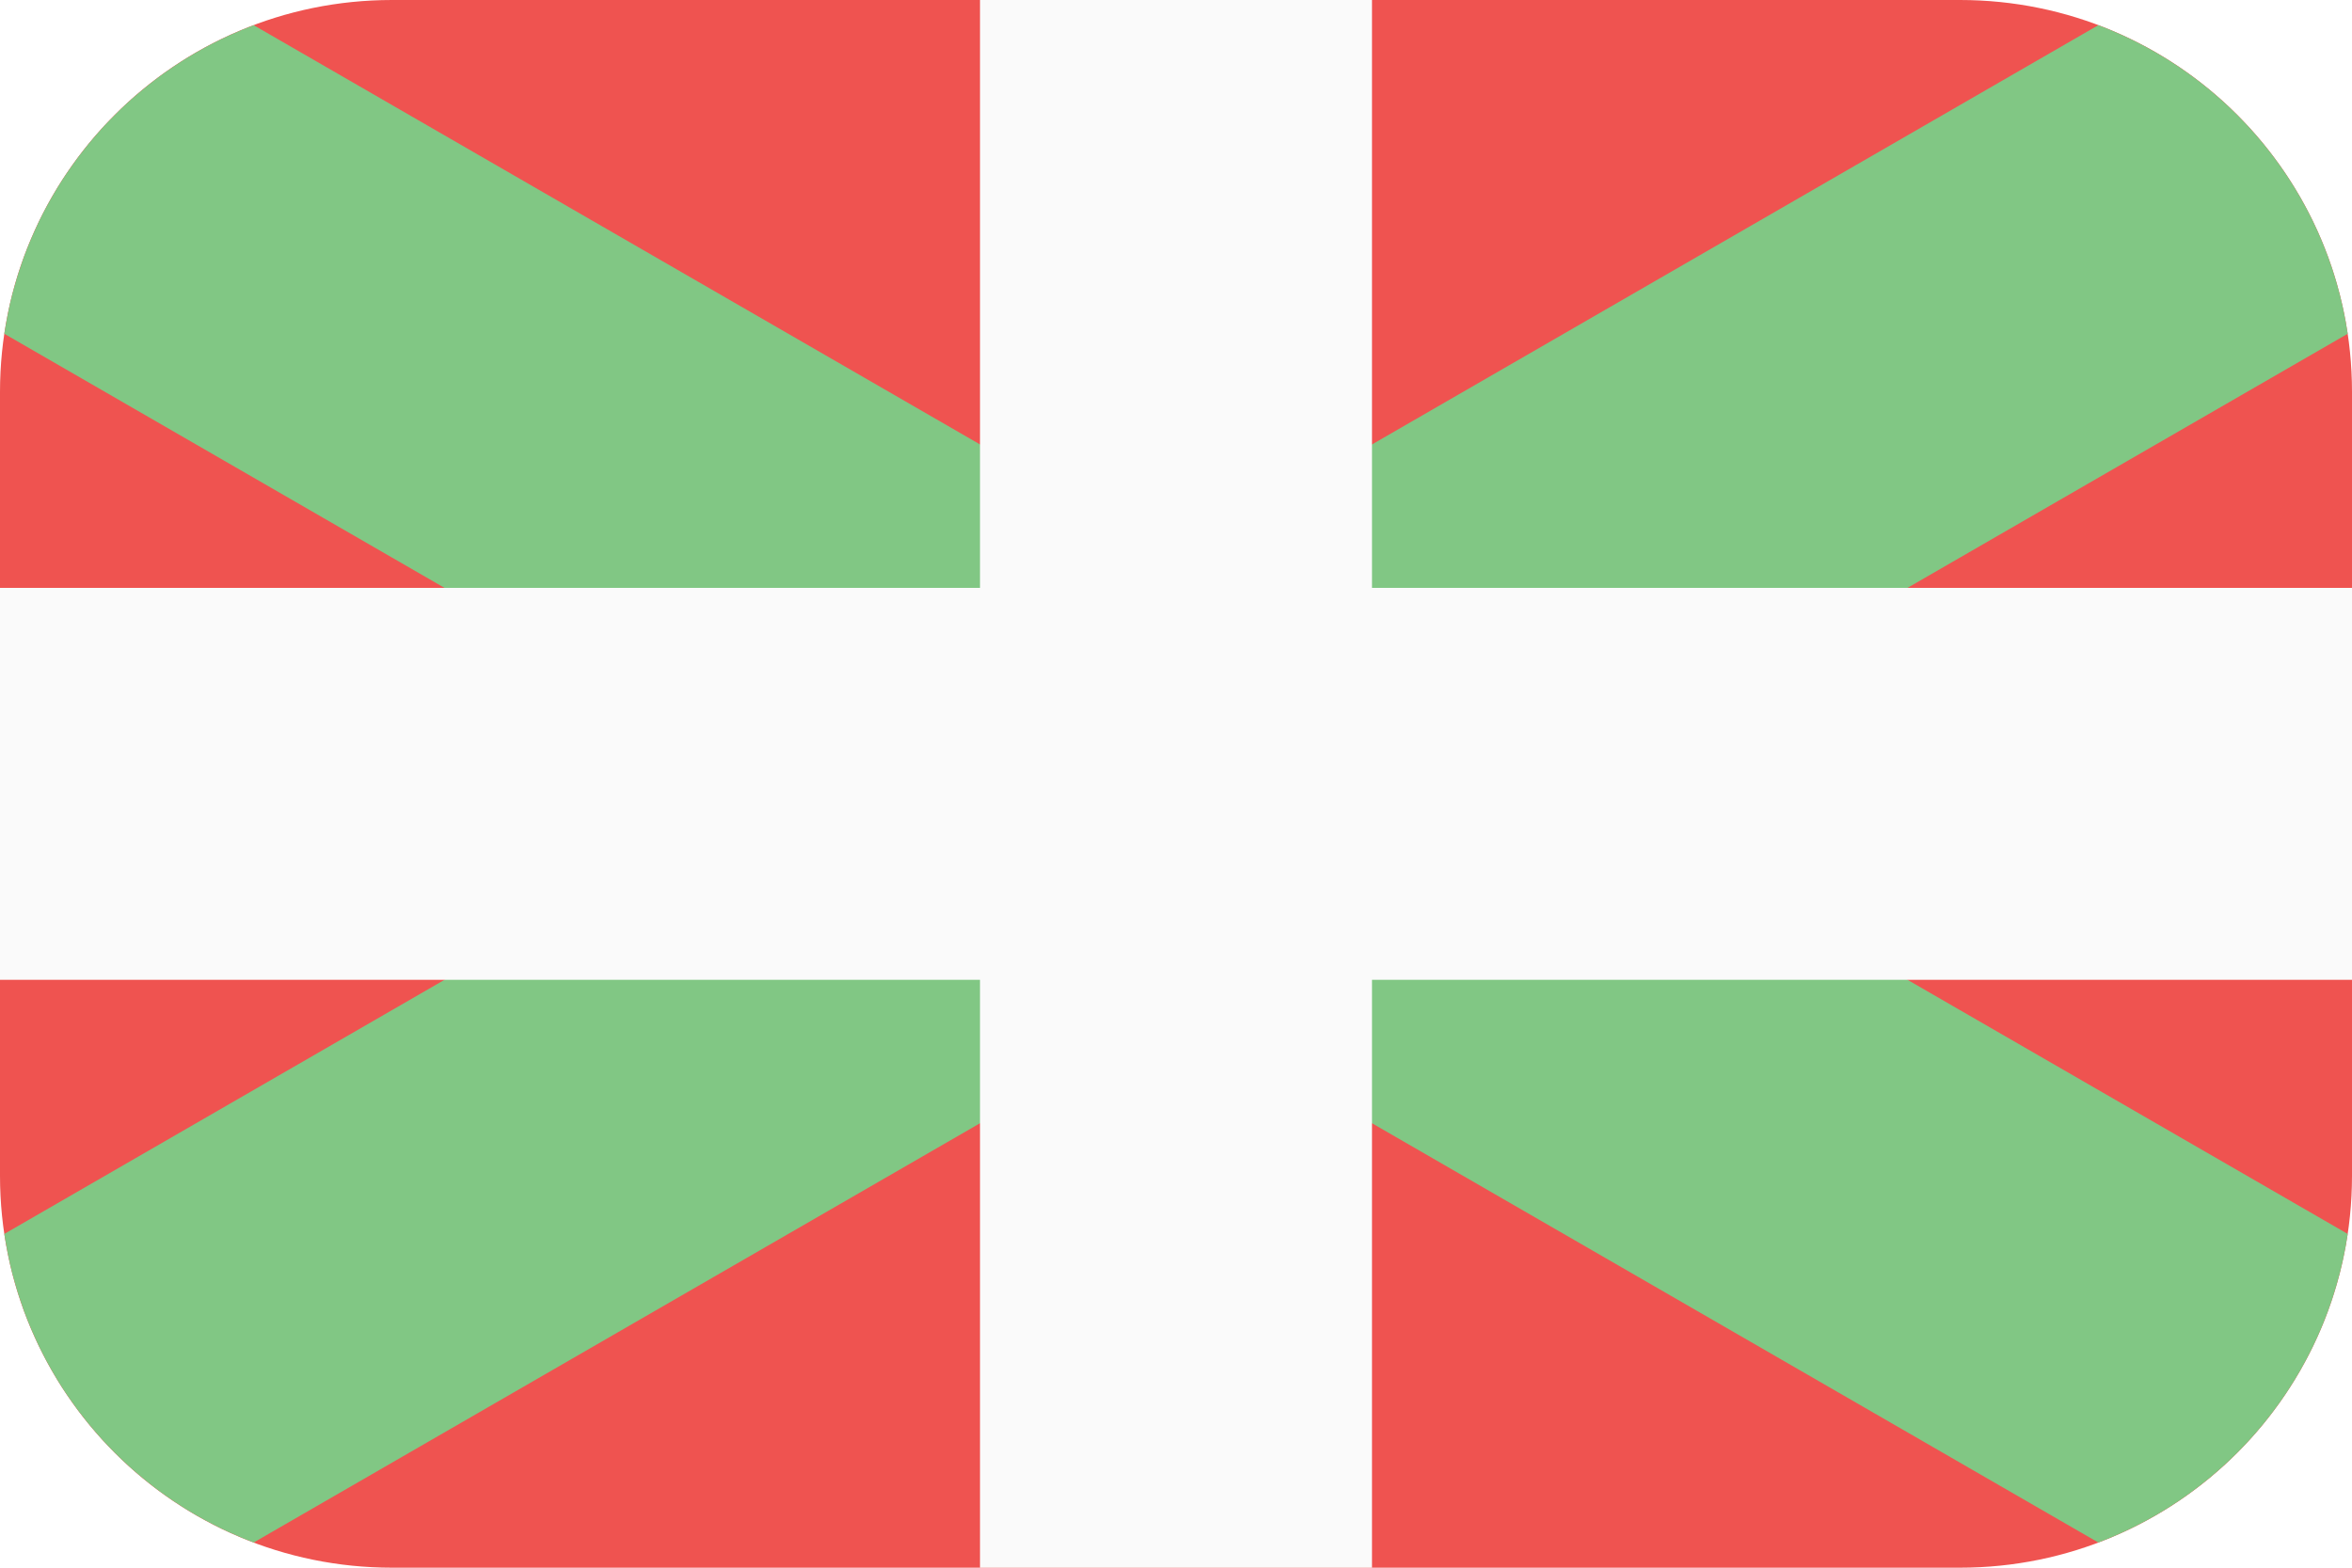
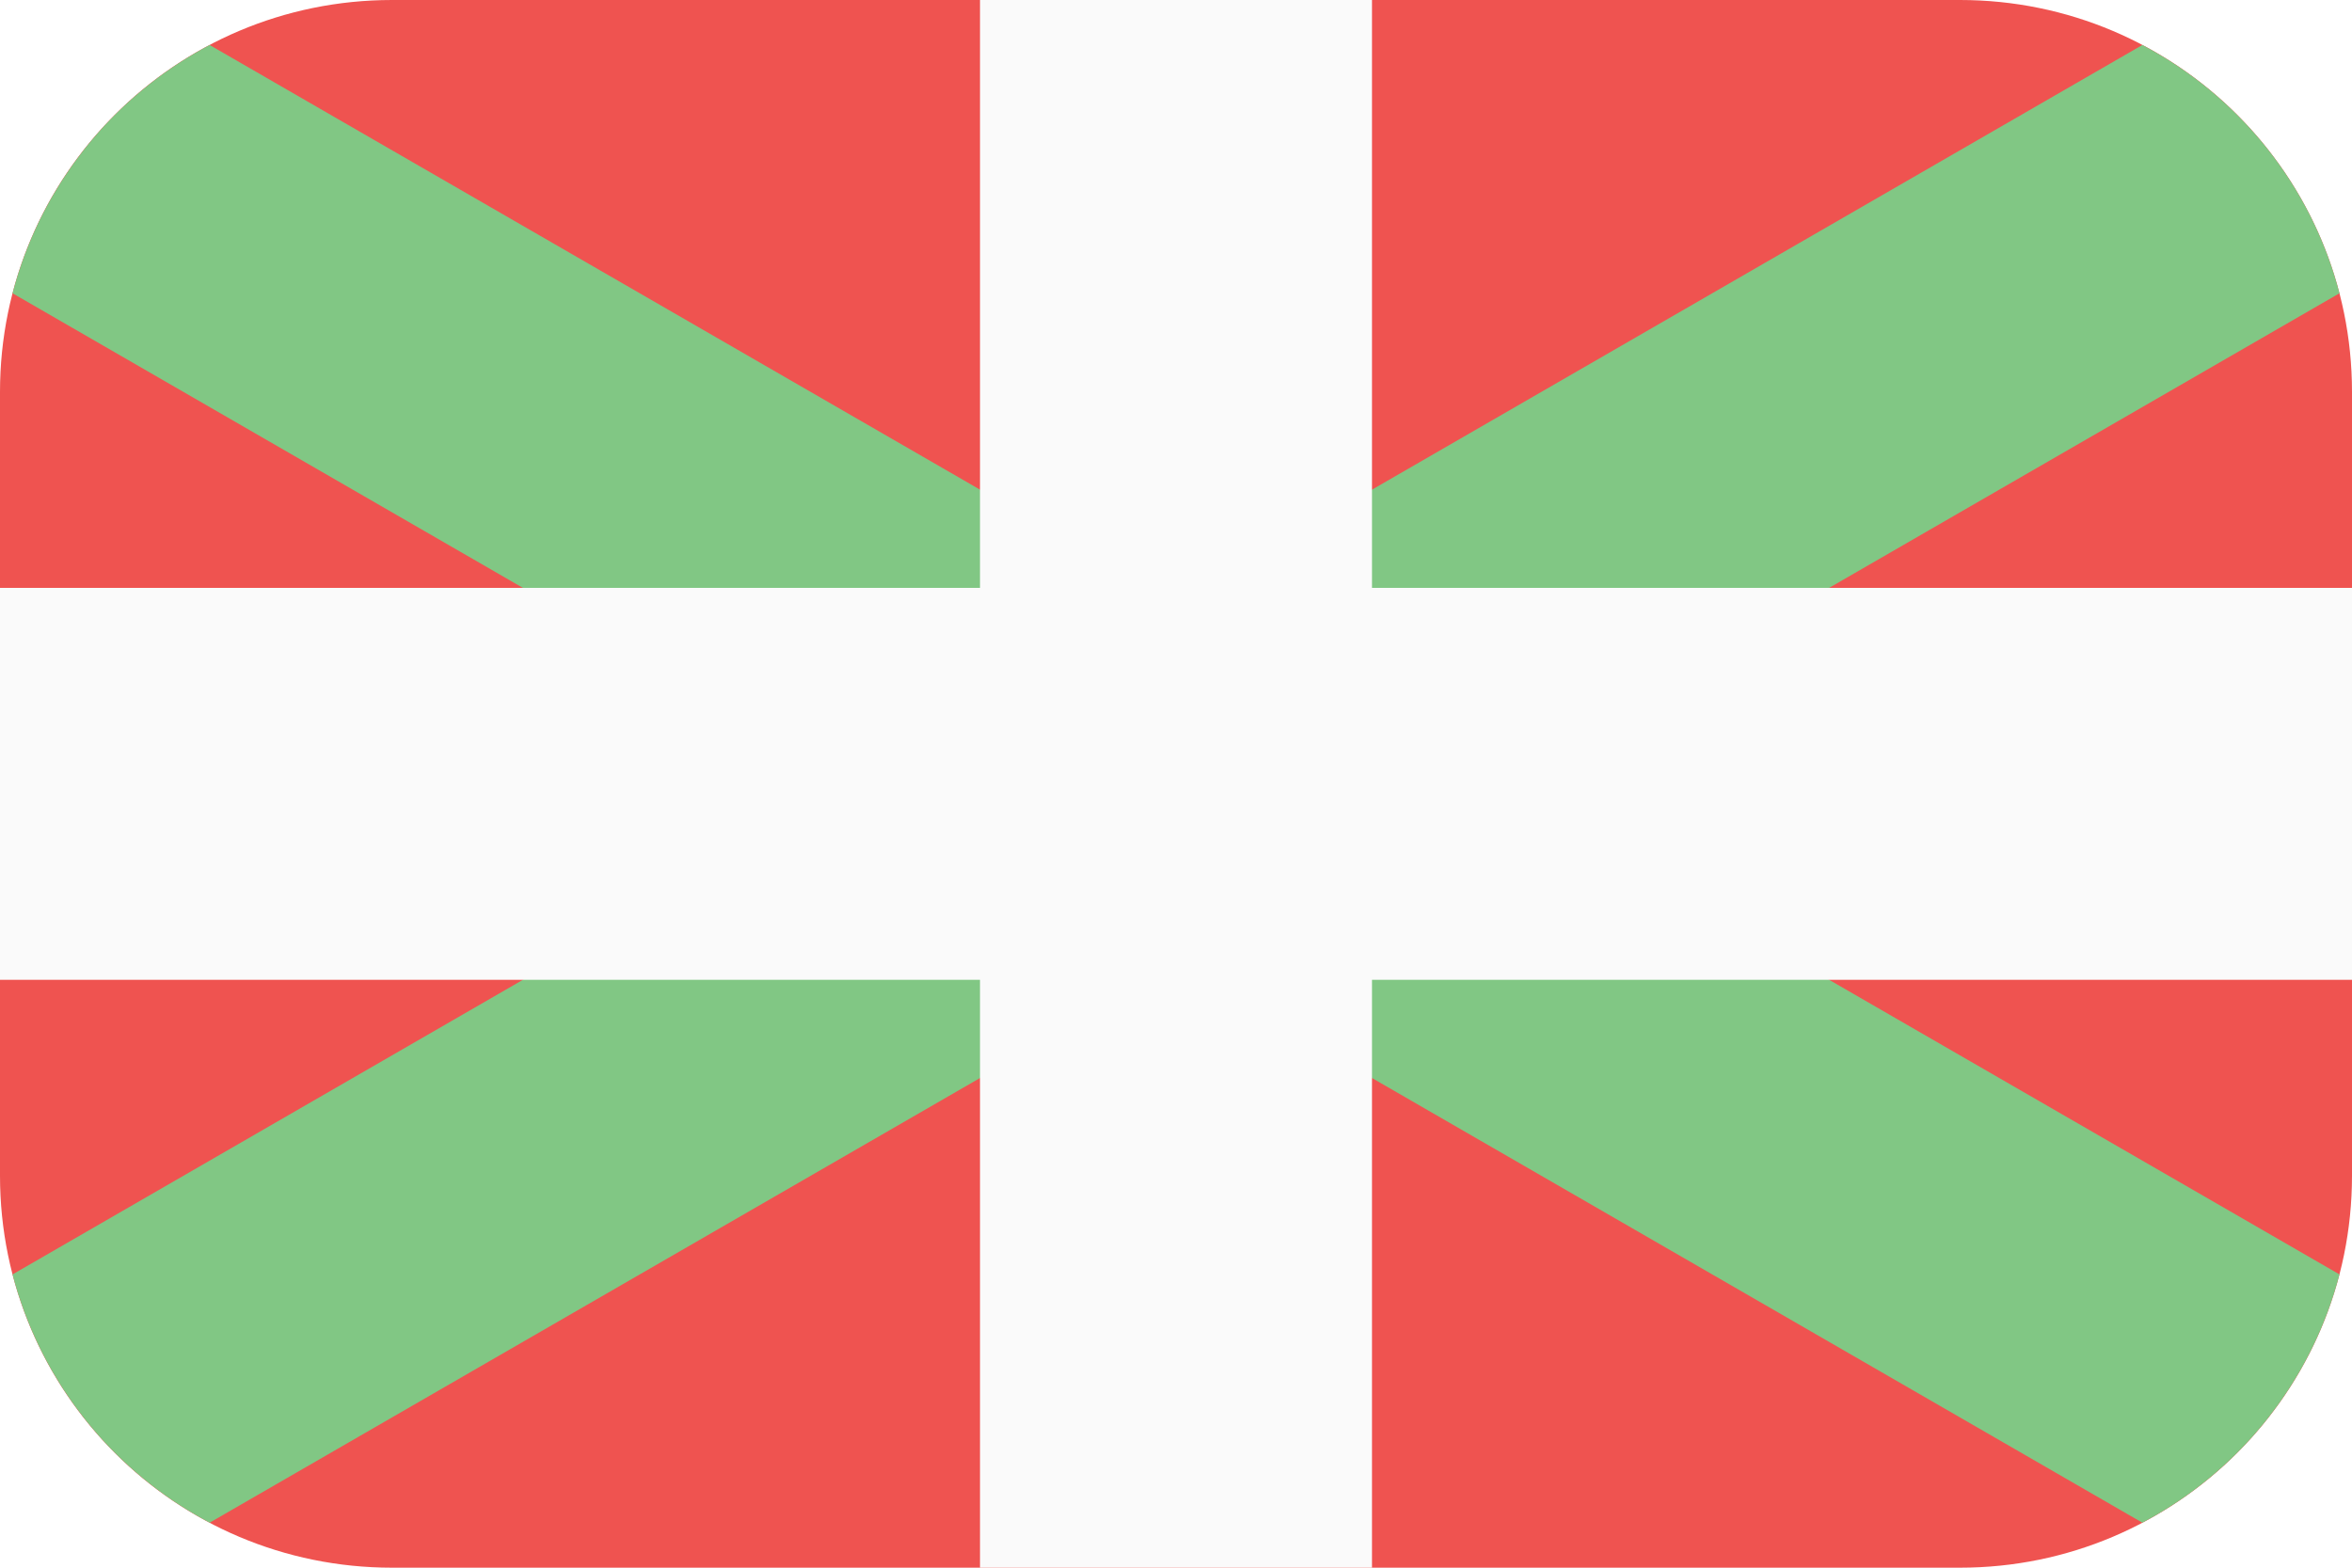
<svg xmlns="http://www.w3.org/2000/svg" viewBox="0 0 3000 2000">
  <path d="M0 500C0 223.858 223.858 0 500 0L2500 0C2776.14 0 3000 223.858 3000 500L3000 1500C3000 1776.14 2776.14 2000 2500 2000L500 2000C223.858 2000 0 1776.14 0 1500L0 500Z" fill="#ef5350" />
-   <path d="M323.562 32.125C313.801 35.809 304.21 39.828 294.75 44.094C293.637 44.596 292.515 45.084 291.406 45.594C277.436 52.017 263.835 59.082 250.594 66.719C249.652 67.262 248.688 67.763 247.75 68.312C243.578 70.755 239.437 73.254 235.344 75.812C234.008 76.647 232.702 77.528 231.375 78.375C225.006 82.44 218.731 86.659 212.562 91C210.094 92.738 207.623 94.469 205.188 96.25C202.315 98.35 199.482 100.497 196.656 102.656C193.783 104.853 190.948 107.087 188.125 109.344C184.094 112.565 180.115 115.846 176.188 119.187C173.163 121.762 170.149 124.356 167.188 127C164.533 129.369 161.915 131.763 159.312 134.187C157.155 136.198 155.028 138.234 152.906 140.281C148.416 144.614 144.014 149.035 139.688 153.531C137.352 155.959 135.005 158.369 132.719 160.844C130.308 163.452 127.949 166.122 125.594 168.781C123.304 171.368 121.049 173.991 118.812 176.625C116.714 179.095 114.582 181.552 112.531 184.062C108.618 188.856 104.799 193.717 101.062 198.656C99.396 200.858 97.787 203.114 96.156 205.344C93.569 208.884 91.027 212.452 88.531 216.062C86.963 218.33 85.375 220.581 83.844 222.875C80.484 227.91 77.179 232.995 74 238.156C72.266 240.971 70.617 243.836 68.938 246.687C67.048 249.895 65.194 253.122 63.375 256.375C61.752 259.276 60.129 262.188 58.562 265.125C55.659 270.571 52.831 276.061 50.125 281.625C48.993 283.951 47.94 286.31 46.844 288.656C44.994 292.617 43.186 296.609 41.438 300.625C40.205 303.456 38.994 306.298 37.812 309.156C35.497 314.757 33.24 320.393 31.125 326.094C30.394 328.063 29.707 330.051 29 332.031C27.244 336.955 25.574 341.913 23.969 346.906C23.032 349.822 22.104 352.749 21.219 355.687C19.657 360.875 18.177 366.087 16.781 371.344C16.393 372.806 15.969 374.251 15.594 375.719C13.943 382.174 12.46 388.697 11.062 395.25C10.429 398.219 9.861 401.199 9.281 404.187C8.412 408.666 7.593 413.168 6.844 417.687C6.395 420.395 5.905 423.09 5.5 425.812L567 750L1000.03 1000L567 1250L5.5 1574.19C5.905 1576.91 6.395 1579.6 6.844 1582.31C7.593 1586.83 8.412 1591.33 9.281 1595.81C9.861 1598.8 10.429 1601.78 11.062 1604.75C12.424 1611.13 13.867 1617.49 15.469 1623.78C15.885 1625.42 16.349 1627.03 16.781 1628.66C18.177 1633.91 19.657 1639.13 21.219 1644.31C22.104 1647.25 23.032 1650.18 23.969 1653.09C25.574 1658.09 27.244 1663.05 29 1667.97C29.53 1669.45 30.019 1670.96 30.562 1672.44C32.842 1678.64 35.297 1684.76 37.812 1690.84C38.994 1693.7 40.205 1696.55 41.438 1699.38C43.186 1703.39 44.993 1707.38 46.844 1711.34C47.94 1713.69 48.993 1716.05 50.125 1718.38C52.831 1723.94 55.659 1729.43 58.562 1734.88C60.129 1737.81 61.752 1740.72 63.375 1743.62C65.194 1746.88 67.048 1750.11 68.938 1753.31C70.617 1756.16 72.266 1759.03 74 1761.84C77.179 1767.01 80.484 1772.09 83.844 1777.12C85.375 1779.42 86.963 1781.67 88.531 1783.94C91.027 1787.55 93.569 1791.12 96.156 1794.66C97.787 1796.89 99.396 1799.14 101.062 1801.34C104.799 1806.28 108.618 1811.15 112.531 1815.94C114.582 1818.45 116.714 1820.91 118.812 1823.38C121.049 1826.01 123.304 1828.63 125.594 1831.22C127.949 1833.88 130.308 1836.55 132.719 1839.16C135.005 1841.63 137.352 1844.04 139.688 1846.47C144.014 1850.97 148.416 1855.39 152.906 1859.72C155.028 1861.77 157.155 1863.8 159.312 1865.81C161.915 1868.24 164.533 1870.63 167.188 1873C170.149 1875.64 173.163 1878.24 176.188 1880.81C180.115 1884.15 184.094 1887.44 188.125 1890.66C190.948 1892.91 193.783 1895.15 196.656 1897.34C199.482 1899.5 202.315 1901.65 205.188 1903.75C207.623 1905.53 210.093 1907.26 212.562 1909C218.731 1913.34 225.006 1917.56 231.375 1921.62C232.702 1922.47 234.008 1923.35 235.344 1924.19C239.437 1926.75 243.578 1929.25 247.75 1931.69C248.688 1932.24 249.652 1932.74 250.594 1933.28C263.835 1940.92 277.436 1947.98 291.406 1954.41C292.515 1954.92 293.637 1955.41 294.75 1955.91C304.099 1960.12 313.574 1964.1 323.219 1967.75C323.333 1967.79 323.448 1967.83 323.562 1967.88L1250 1433L1500 1288.66L1750 1433L2676.44 1967.88C2843.22 1904.94 2967.53 1755.49 2994.5 1574.19L2433 1250L1999.97 1000L2433 750L2994.5 425.812C2967.53 244.512 2843.22 95.058 2676.44 32.125L1750 567L1500 711.344L1250 567L323.562 32.125Z" fill="#81c784" />
+   <path d="M267.406 57.406C254.636 64.131 242.209 71.42 230.125 79.188C229.168 79.803 228.203 80.41 227.25 81.031C221.777 84.602 216.384 88.286 211.062 92.062C210.331 92.581 209.603 93.102 208.875 93.625C203.522 97.467 198.254 101.423 193.062 105.469C192.214 106.13 191.376 106.802 190.531 107.469C167.471 125.677 146.025 145.83 126.5 167.75C125.411 168.974 124.359 170.234 123.281 171.469C118.985 176.388 114.76 181.383 110.656 186.469C109.916 187.387 109.203 188.326 108.469 189.25C108.095 189.72 107.716 190.185 107.344 190.656C106.924 191.185 106.51 191.718 106.094 192.25C102.374 197.001 98.736 201.801 95.188 206.688C93.783 208.622 92.408 210.576 91.031 212.531C87.603 217.396 84.256 222.322 81 227.312C79.614 229.439 78.23 231.57 76.875 233.719C73.602 238.906 70.429 244.155 67.344 249.469C66.206 251.43 65.081 253.397 63.969 255.375C60.971 260.704 58.086 266.115 55.281 271.562C54.141 273.779 52.983 275.983 51.875 278.219C49.131 283.75 46.511 289.355 43.969 295C43.05 297.04 42.111 299.071 41.219 301.125C38.647 307.049 36.222 313.053 33.875 319.094C33.093 321.108 32.257 323.098 31.5 325.125C29.003 331.81 26.684 338.589 24.469 345.406C24.06 346.665 23.587 347.893 23.188 349.156C20.581 357.403 18.184 365.73 16 374.156L666.969 750L1099.97 1000L666.969 1250L16 1625.84C18.184 1634.27 20.581 1642.6 23.188 1650.84C23.587 1652.11 24.06 1653.34 24.469 1654.59C26.684 1661.41 29.003 1668.19 31.5 1674.88C32.257 1676.9 33.093 1678.89 33.875 1680.91C36.222 1686.95 38.647 1692.95 41.219 1698.88C41.733 1700.06 42.289 1701.23 42.812 1702.41C43.203 1703.27 43.58 1704.14 43.969 1705C46.511 1710.65 49.131 1716.25 51.875 1721.78C52.983 1724.02 54.141 1726.22 55.281 1728.44C58.086 1733.89 60.971 1739.3 63.969 1744.62C64.886 1746.26 65.815 1747.88 66.75 1749.5C66.948 1749.84 67.145 1750.19 67.344 1750.53C70.429 1755.84 73.602 1761.09 76.875 1766.28C78.23 1768.43 79.614 1770.56 81 1772.69C84.256 1777.68 87.603 1782.6 91.031 1787.47C92.408 1789.42 93.783 1791.38 95.188 1793.31C98.736 1798.2 102.374 1803 106.094 1807.75C107.607 1809.68 109.115 1811.62 110.656 1813.53C114.76 1818.62 118.985 1823.61 123.281 1828.53C124.359 1829.77 125.411 1831.03 126.5 1832.25C146.025 1854.17 167.471 1874.32 190.531 1892.53C191.376 1893.2 192.214 1893.87 193.062 1894.53C198.254 1898.58 203.522 1902.53 208.875 1906.38C209.603 1906.9 210.331 1907.42 211.062 1907.94C216.384 1911.71 221.777 1915.4 227.25 1918.97C228.203 1919.59 229.168 1920.2 230.125 1920.81C242.209 1928.58 254.636 1935.87 267.406 1942.59L1250 1375.31L1500 1230.97L1750 1375.31L2732.59 1942.59C2786.02 1914.46 2833.69 1876.94 2873.5 1832.25C2874.59 1831.03 2875.64 1829.77 2876.72 1828.53C2881.01 1823.61 2885.24 1818.62 2889.34 1813.53C2890.89 1811.62 2892.39 1809.68 2893.91 1807.75C2897.63 1803 2901.26 1798.2 2904.81 1793.31C2906.22 1791.38 2907.59 1789.42 2908.97 1787.47C2912.4 1782.6 2915.74 1777.68 2919 1772.69C2920.39 1770.56 2921.77 1768.43 2923.12 1766.28C2926.4 1761.09 2929.57 1755.85 2932.66 1750.53C2933.79 1748.57 2934.92 1746.6 2936.03 1744.62C2939.03 1739.3 2941.91 1733.89 2944.72 1728.44C2945.86 1726.22 2947.02 1724.02 2948.12 1721.78C2950.87 1716.25 2953.49 1710.64 2956.03 1705C2956.95 1702.96 2957.89 1700.93 2958.78 1698.88C2961.35 1692.95 2963.78 1686.95 2966.12 1680.91C2966.91 1678.89 2967.74 1676.9 2968.5 1674.88C2971 1668.19 2973.32 1661.41 2975.53 1654.59C2975.94 1653.34 2976.41 1652.11 2976.81 1650.84C2979.42 1642.6 2981.82 1634.27 2984 1625.84L2333.03 1250L1900.03 1000L2333.03 750L2984 374.156C2948.34 236.625 2855.6 122.183 2732.59 57.406L1750 624.687L1500 769.031L1250 624.687L267.406 57.406Z" fill="#81c784" />
  <path d="M1250 0L1250 750L0 750L0 1250L1250 1250L1250 2000L1750 2000L1750 1250L3000 1250L3000 750L1750 750L1750 0L1250 0Z" fill="#fafafa" />
</svg>
